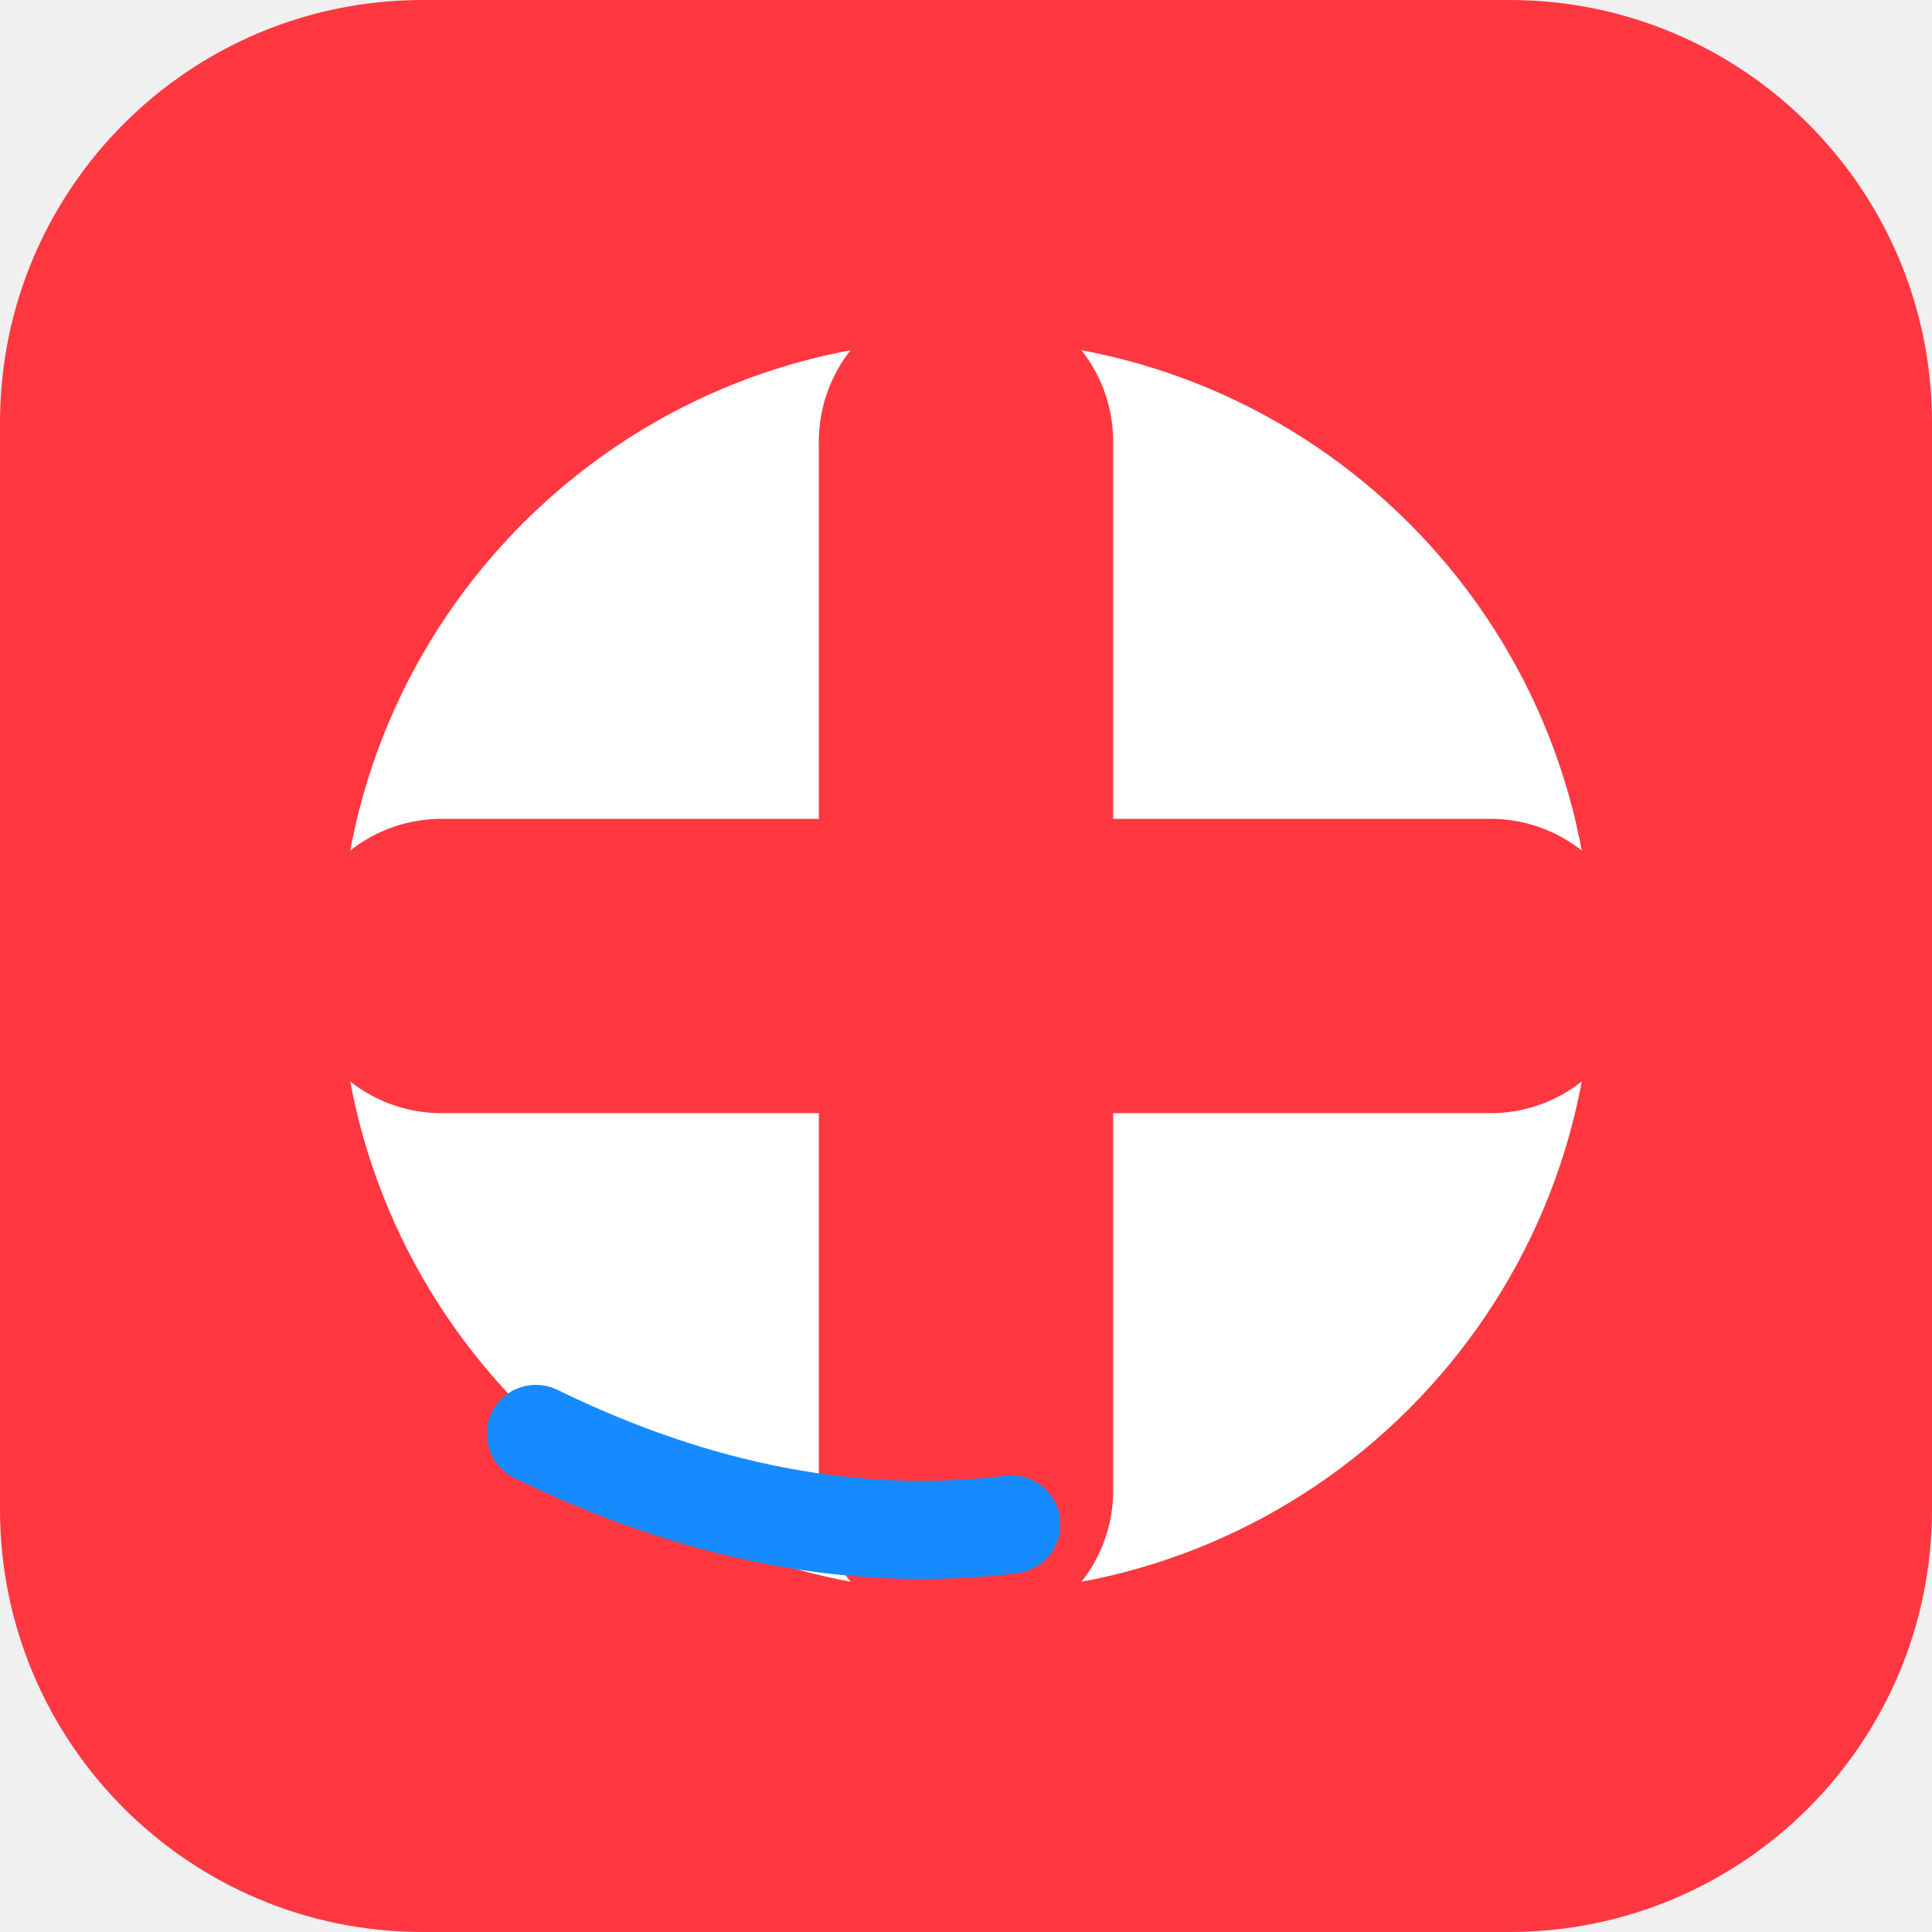
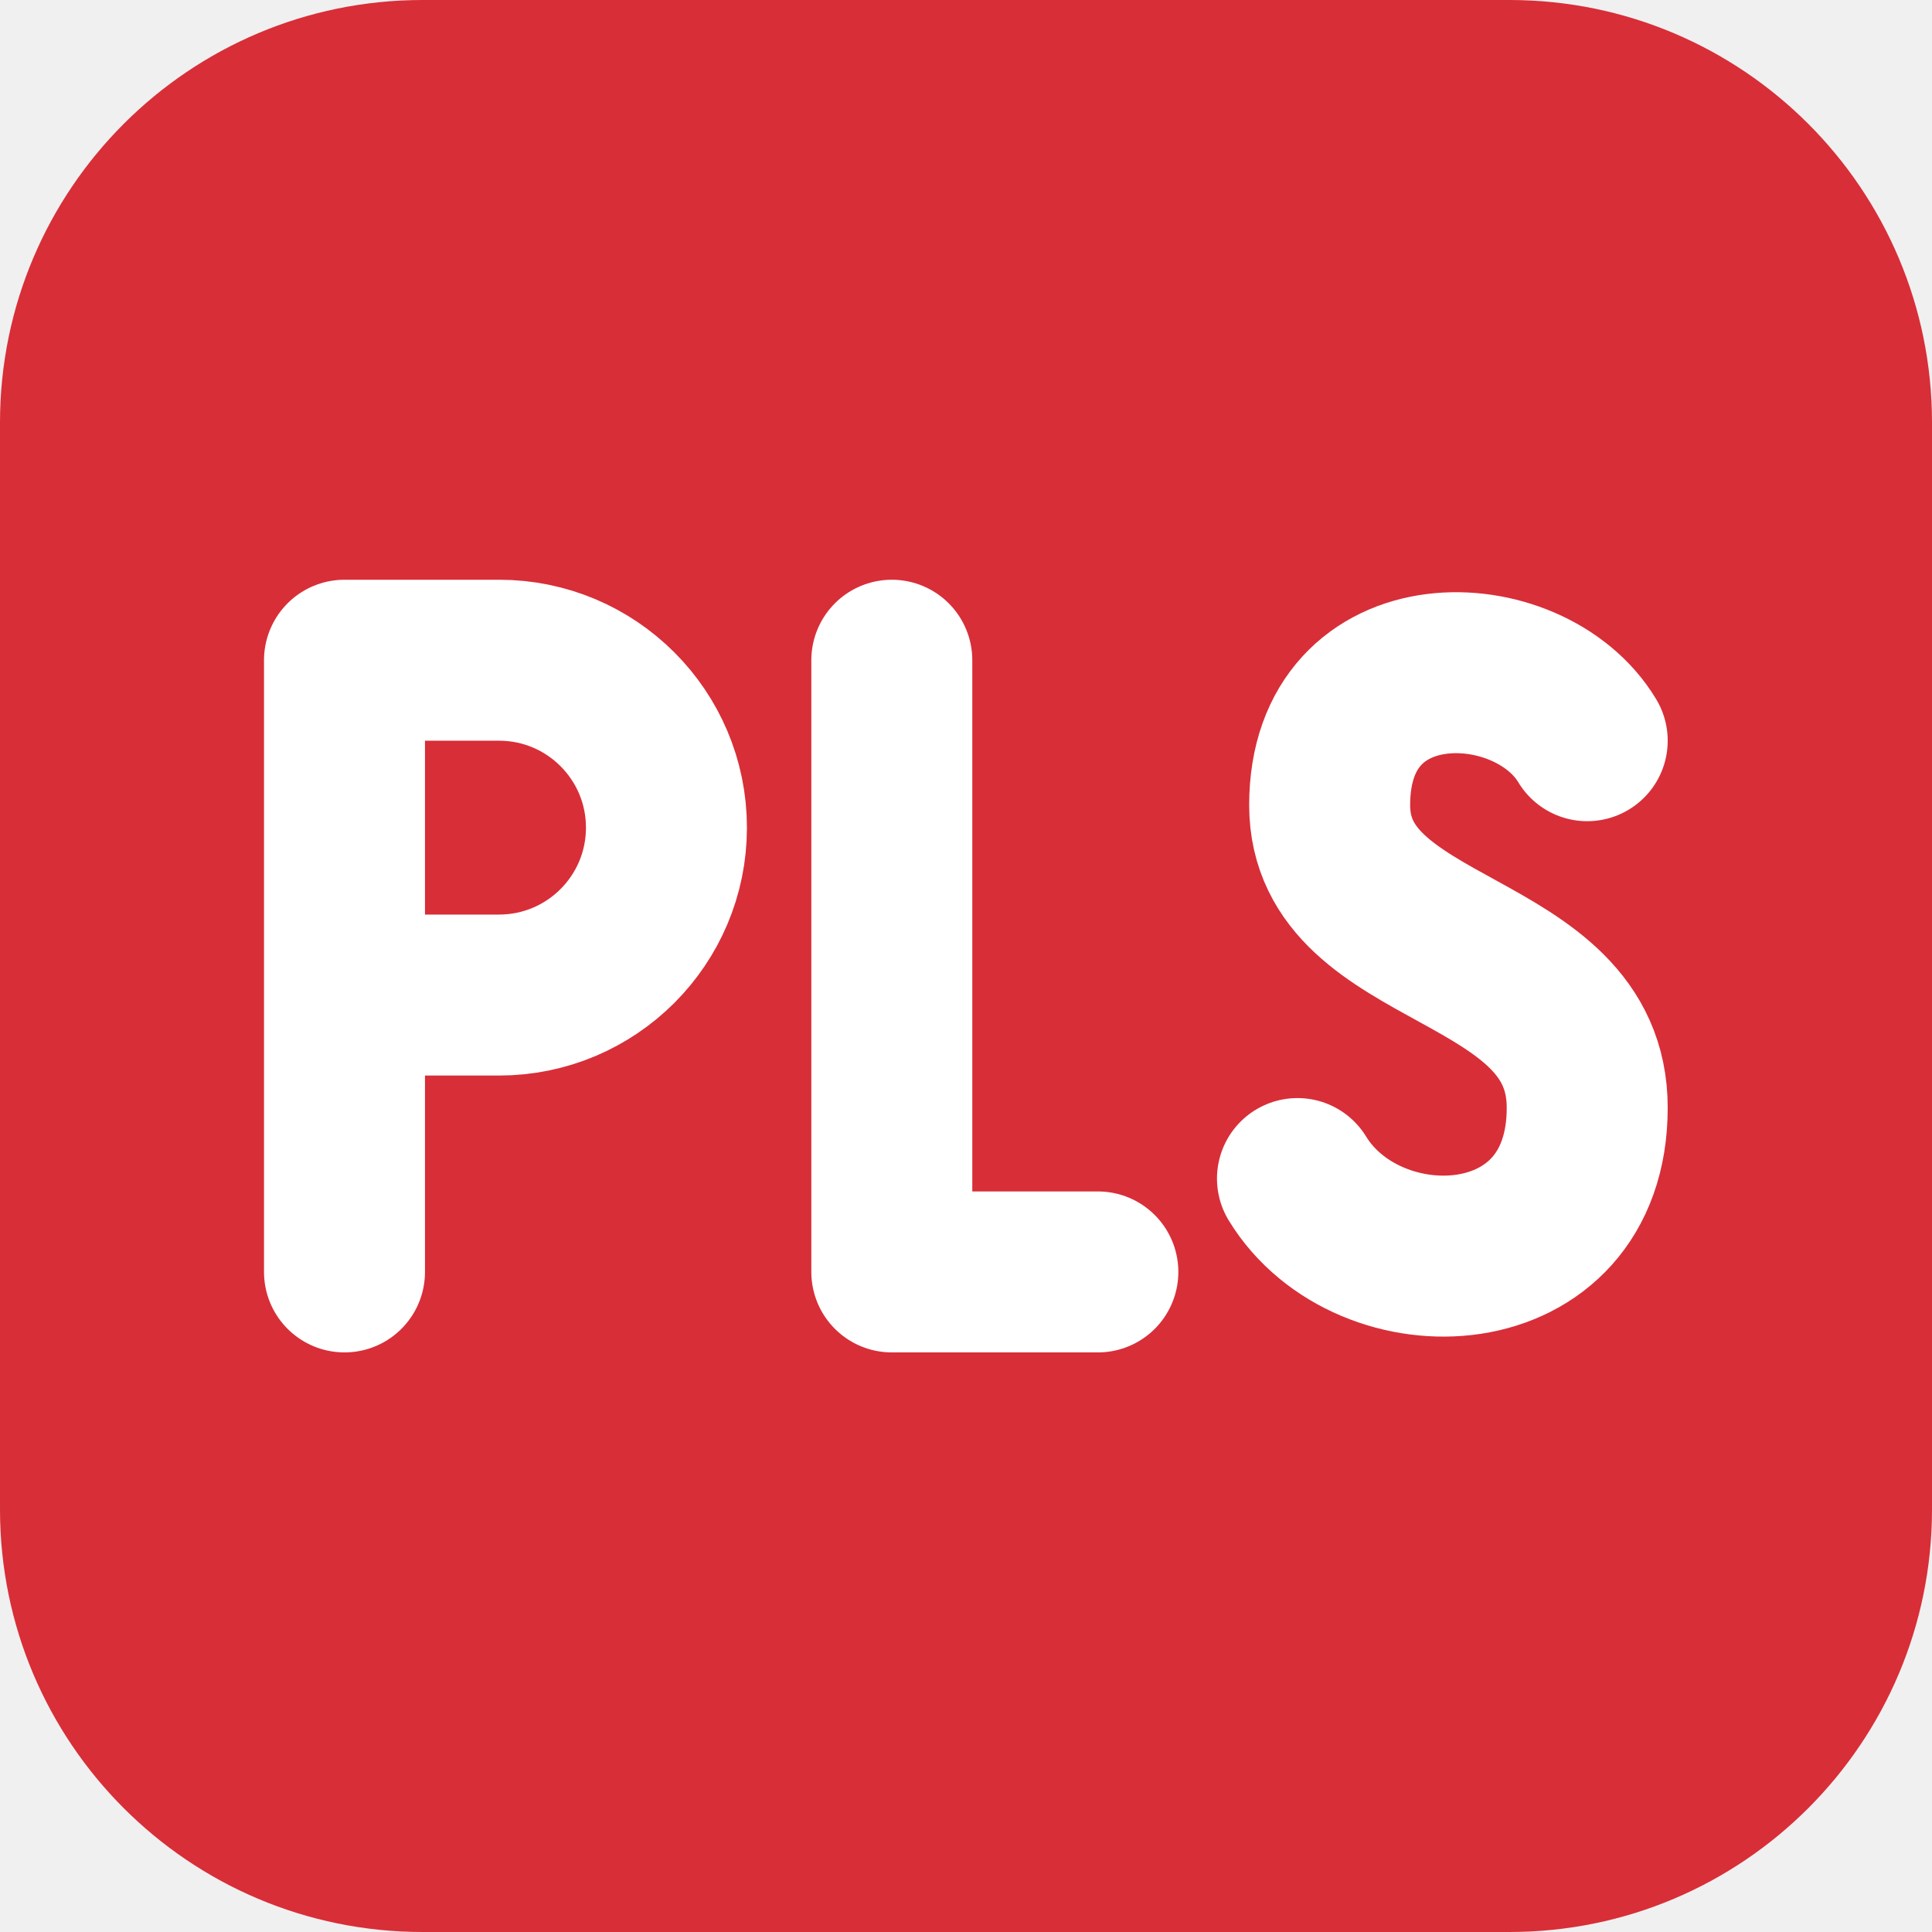
<svg xmlns="http://www.w3.org/2000/svg" viewBox="0 0 512 512">
-   <rect width="512" height="512" rx="112" fill="#ff3740" />
-   <circle cx="256" cy="256" r="166" fill="#fff" />
-   <path d="M256 117v278M117 256h278" stroke="#ff3740" stroke-width="78" stroke-linecap="round" />
-   <path d="M142 380c43 21 85 29 126 24" fill="none" stroke="#158bff" stroke-width="26" stroke-linecap="round" />
+   <rect width="512" height="512" rx="112" fill="#d82e38" />
+   <g fill="none" stroke="#fff" stroke-width="50" stroke-linecap="round" stroke-linejoin="round" transform="translate(12.8 37.6) scale(0.8532)">
+     <path d="M92 351 V161 H140 A52 52 0 0 1 140 265 H92" />
+     <path d="M262 161 V351 H326" />
+     <path d="M478 186 C460 156 398 154 398 206 C398 254 478 248 478 300 C478 356 410 358 388 322" />
+   </g>
</svg>
